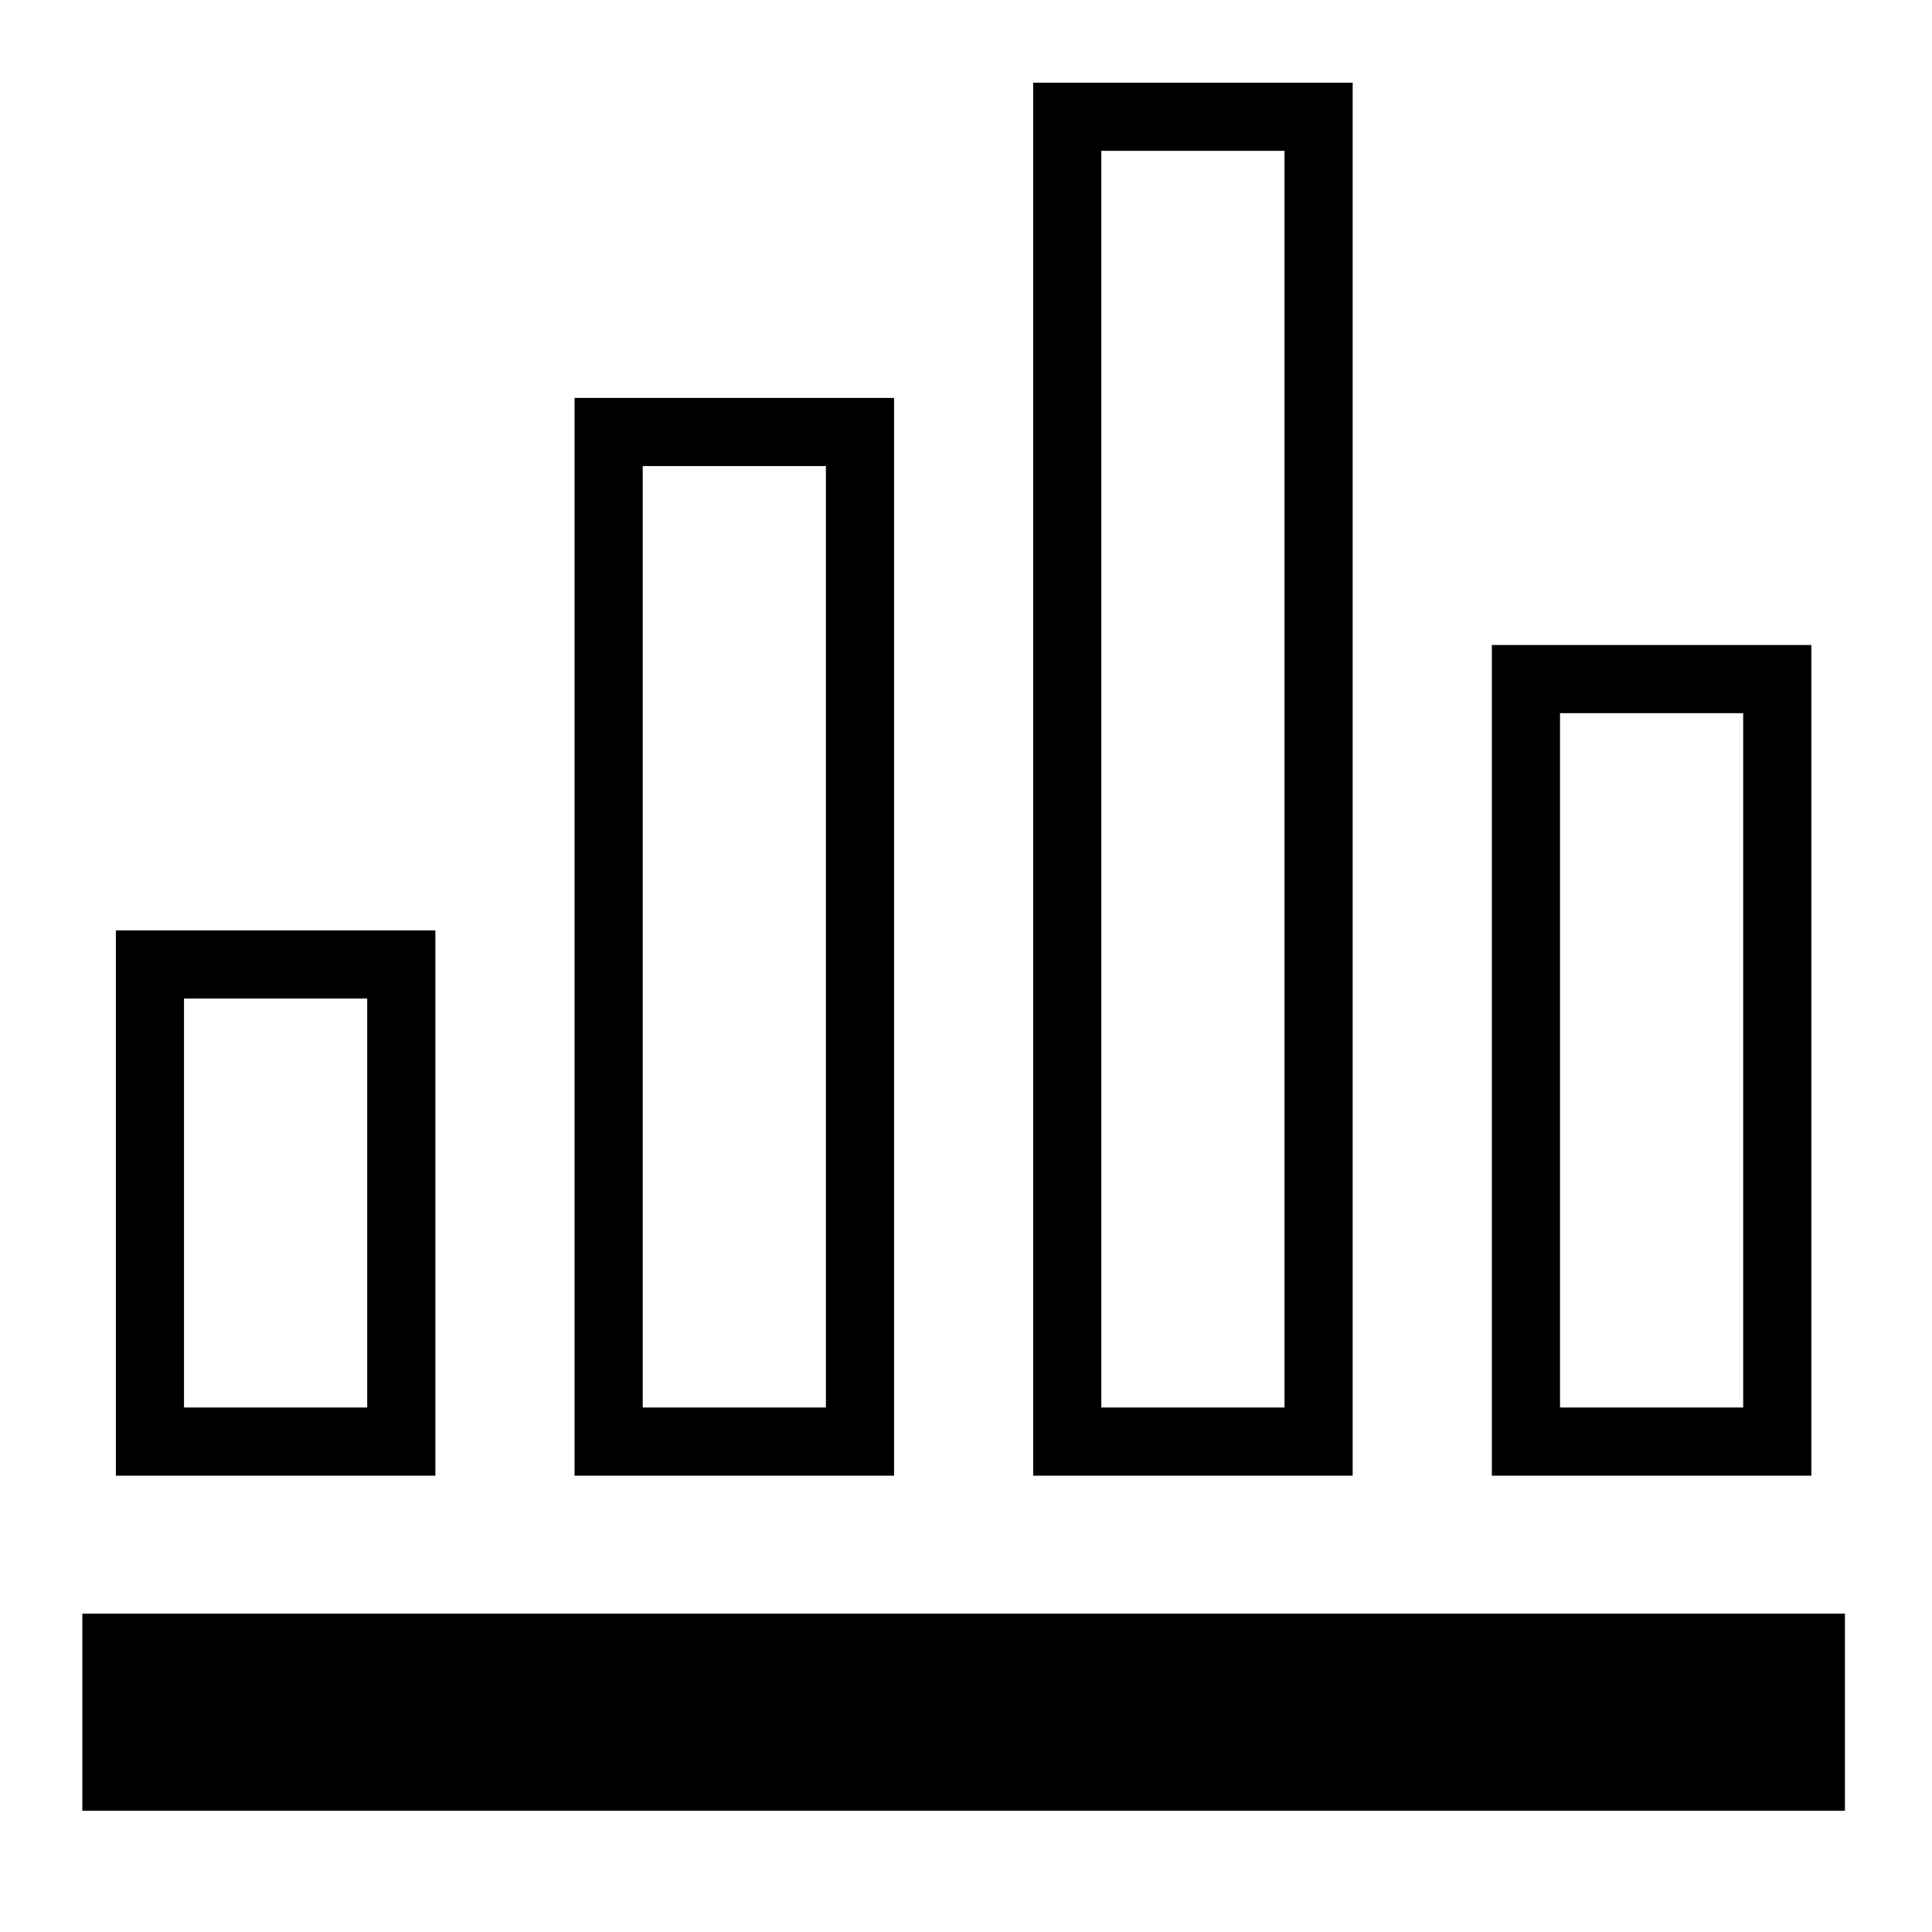
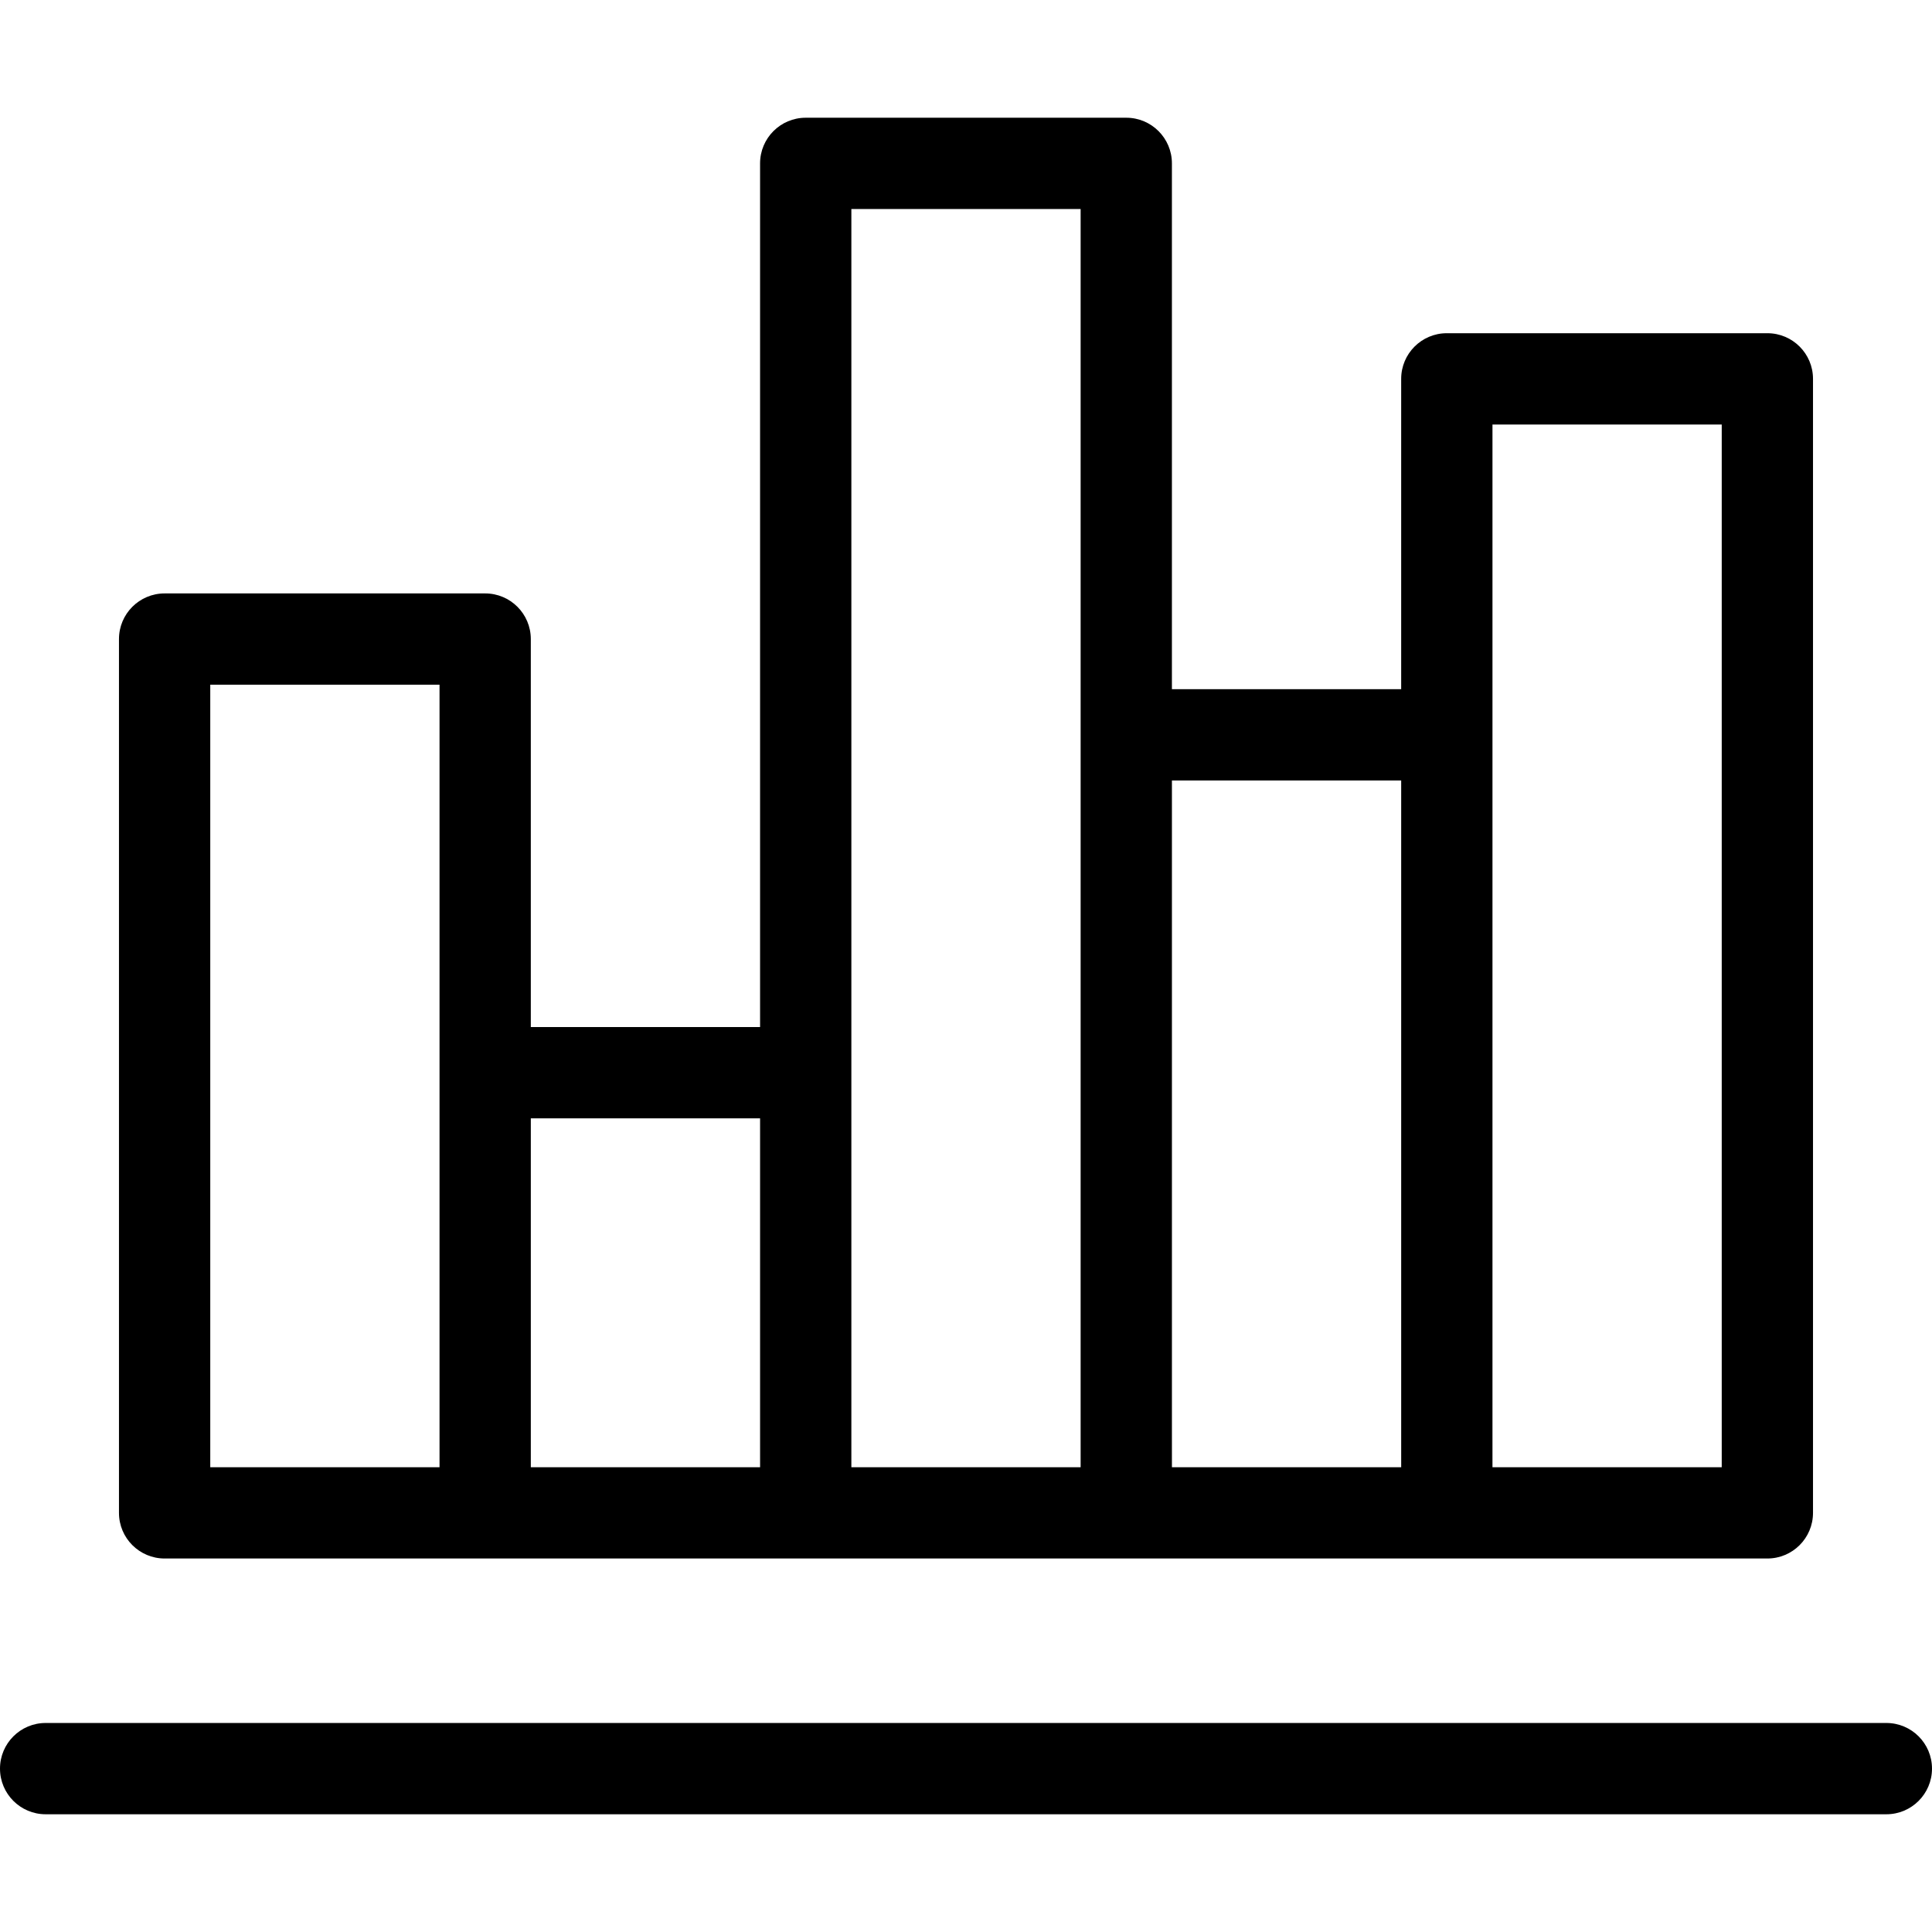
- <svg xmlns="http://www.w3.org/2000/svg" version="1.1" id="Layer_1" x="0px" y="0px" width="56.69px" height="56.69px" viewBox="0 0 56.69 56.69" enable-background="new 0 0 56.69 56.69" xml:space="preserve">
+ <svg xmlns="http://www.w3.org/2000/svg" version="1.1" id="Layer_1" x="0px" y="0px" viewBox="0 0 512 512" style="enable-background:new 0 0 512 512;" xml:space="preserve">
  <g>
-     <path d="M3.4,43.3h9.375v-16H3.4V43.3z M5.4,29.3h5.375v12H5.4V29.3z M16.859,43.3h9.375V11.676h-9.375V43.3z M18.859,13.676h5.375   V41.3h-5.375V13.676z M43.775,18.926V43.3h9.375V18.926H43.775z M51.15,41.3h-5.375V20.926h5.375V41.3z M30.316,43.3h9.375V2.426   h-9.375V43.3z M32.316,4.426h5.375V41.3h-5.375V4.426z" />
-     <rect x="2.416" y="47.348" width="51.719" height="5.785" />
+     <g>
+       <path d="M499.904,456.607H12.096C5.415,456.607,0,462.022,0,468.703c0,6.679,5.415,12.096,12.096,12.096h487.808    c6.679,0,12.096-5.417,12.096-12.096C512,462.023,506.585,456.607,499.904,456.607z" />
+     </g>
  </g>
+   <g>
+     <g>
+       <path d="M468.37,88.305h-84.948c-6.679,0-12.096,5.417-12.096,12.096v82.24h-60.757V43.297c0-6.679-5.417-12.096-12.096-12.096    h-84.95c-6.679,0-12.096,5.417-12.096,12.096v228.882h-60.757V169.36c0-6.681-5.417-12.096-12.096-12.096H43.626    c-6.681,0-12.096,5.415-12.096,12.096v231.563c0,6.681,5.417,12.096,12.096,12.096h84.948h84.948h84.95h84.949h84.948    c6.681,0,12.096-5.417,12.096-12.096V100.401C480.466,93.722,475.051,88.305,468.37,88.305z M116.479,388.827H55.722V181.456    h60.757V388.827z M201.429,388.827h-60.757v-92.456h60.757V388.827z M286.378,194.737v194.09H225.62V55.393h60.758V194.737z     M371.328,388.827h-60.757V206.833h60.757V388.827z M456.276,388.827H395.52v-194.09v-82.24h60.757V388.827z" />
+     </g>
+   </g>
+   <g>
+ </g>
+   <g>
+ </g>
+   <g>
+ </g>
+   <g>
+ </g>
+   <g>
+ </g>
+   <g>
+ </g>
+   <g>
+ </g>
+   <g>
+ </g>
+   <g>
+ </g>
+   <g>
+ </g>
+   <g>
+ </g>
+   <g>
+ </g>
+   <g>
+ </g>
+   <g>
+ </g>
+   <g>
+ </g>
</svg>
